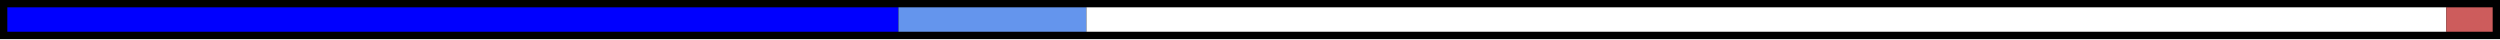
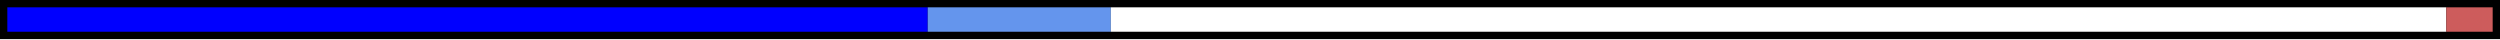
<svg xmlns="http://www.w3.org/2000/svg" height="16" version="1.1" width="1024">
  <rect fill="black" height="100%" width="100%" />
-   <rect fill="blue" height="10" width="365" x="3" y="3" />
-   <rect fill="cornflowerblue" height="10" width="77" x="368" y="3" />
-   <rect fill="white" height="10" width="557" x="445" y="3" />
+   <rect fill="blue" height="10" width="377" x="3" y="3" />
+   <rect fill="cornflowerblue" height="10" width="75" x="380" y="3" />
+   <rect fill="white" height="10" width="547" x="455" y="3" />
  <rect fill="mediumpurple" height="10" width="0" x="1002" y="3" />
  <rect fill="indianred" height="10" width="19" x="1002" y="3" />
  <rect fill="crimson" height="10" width="0" x="1021" y="3" />
</svg>
